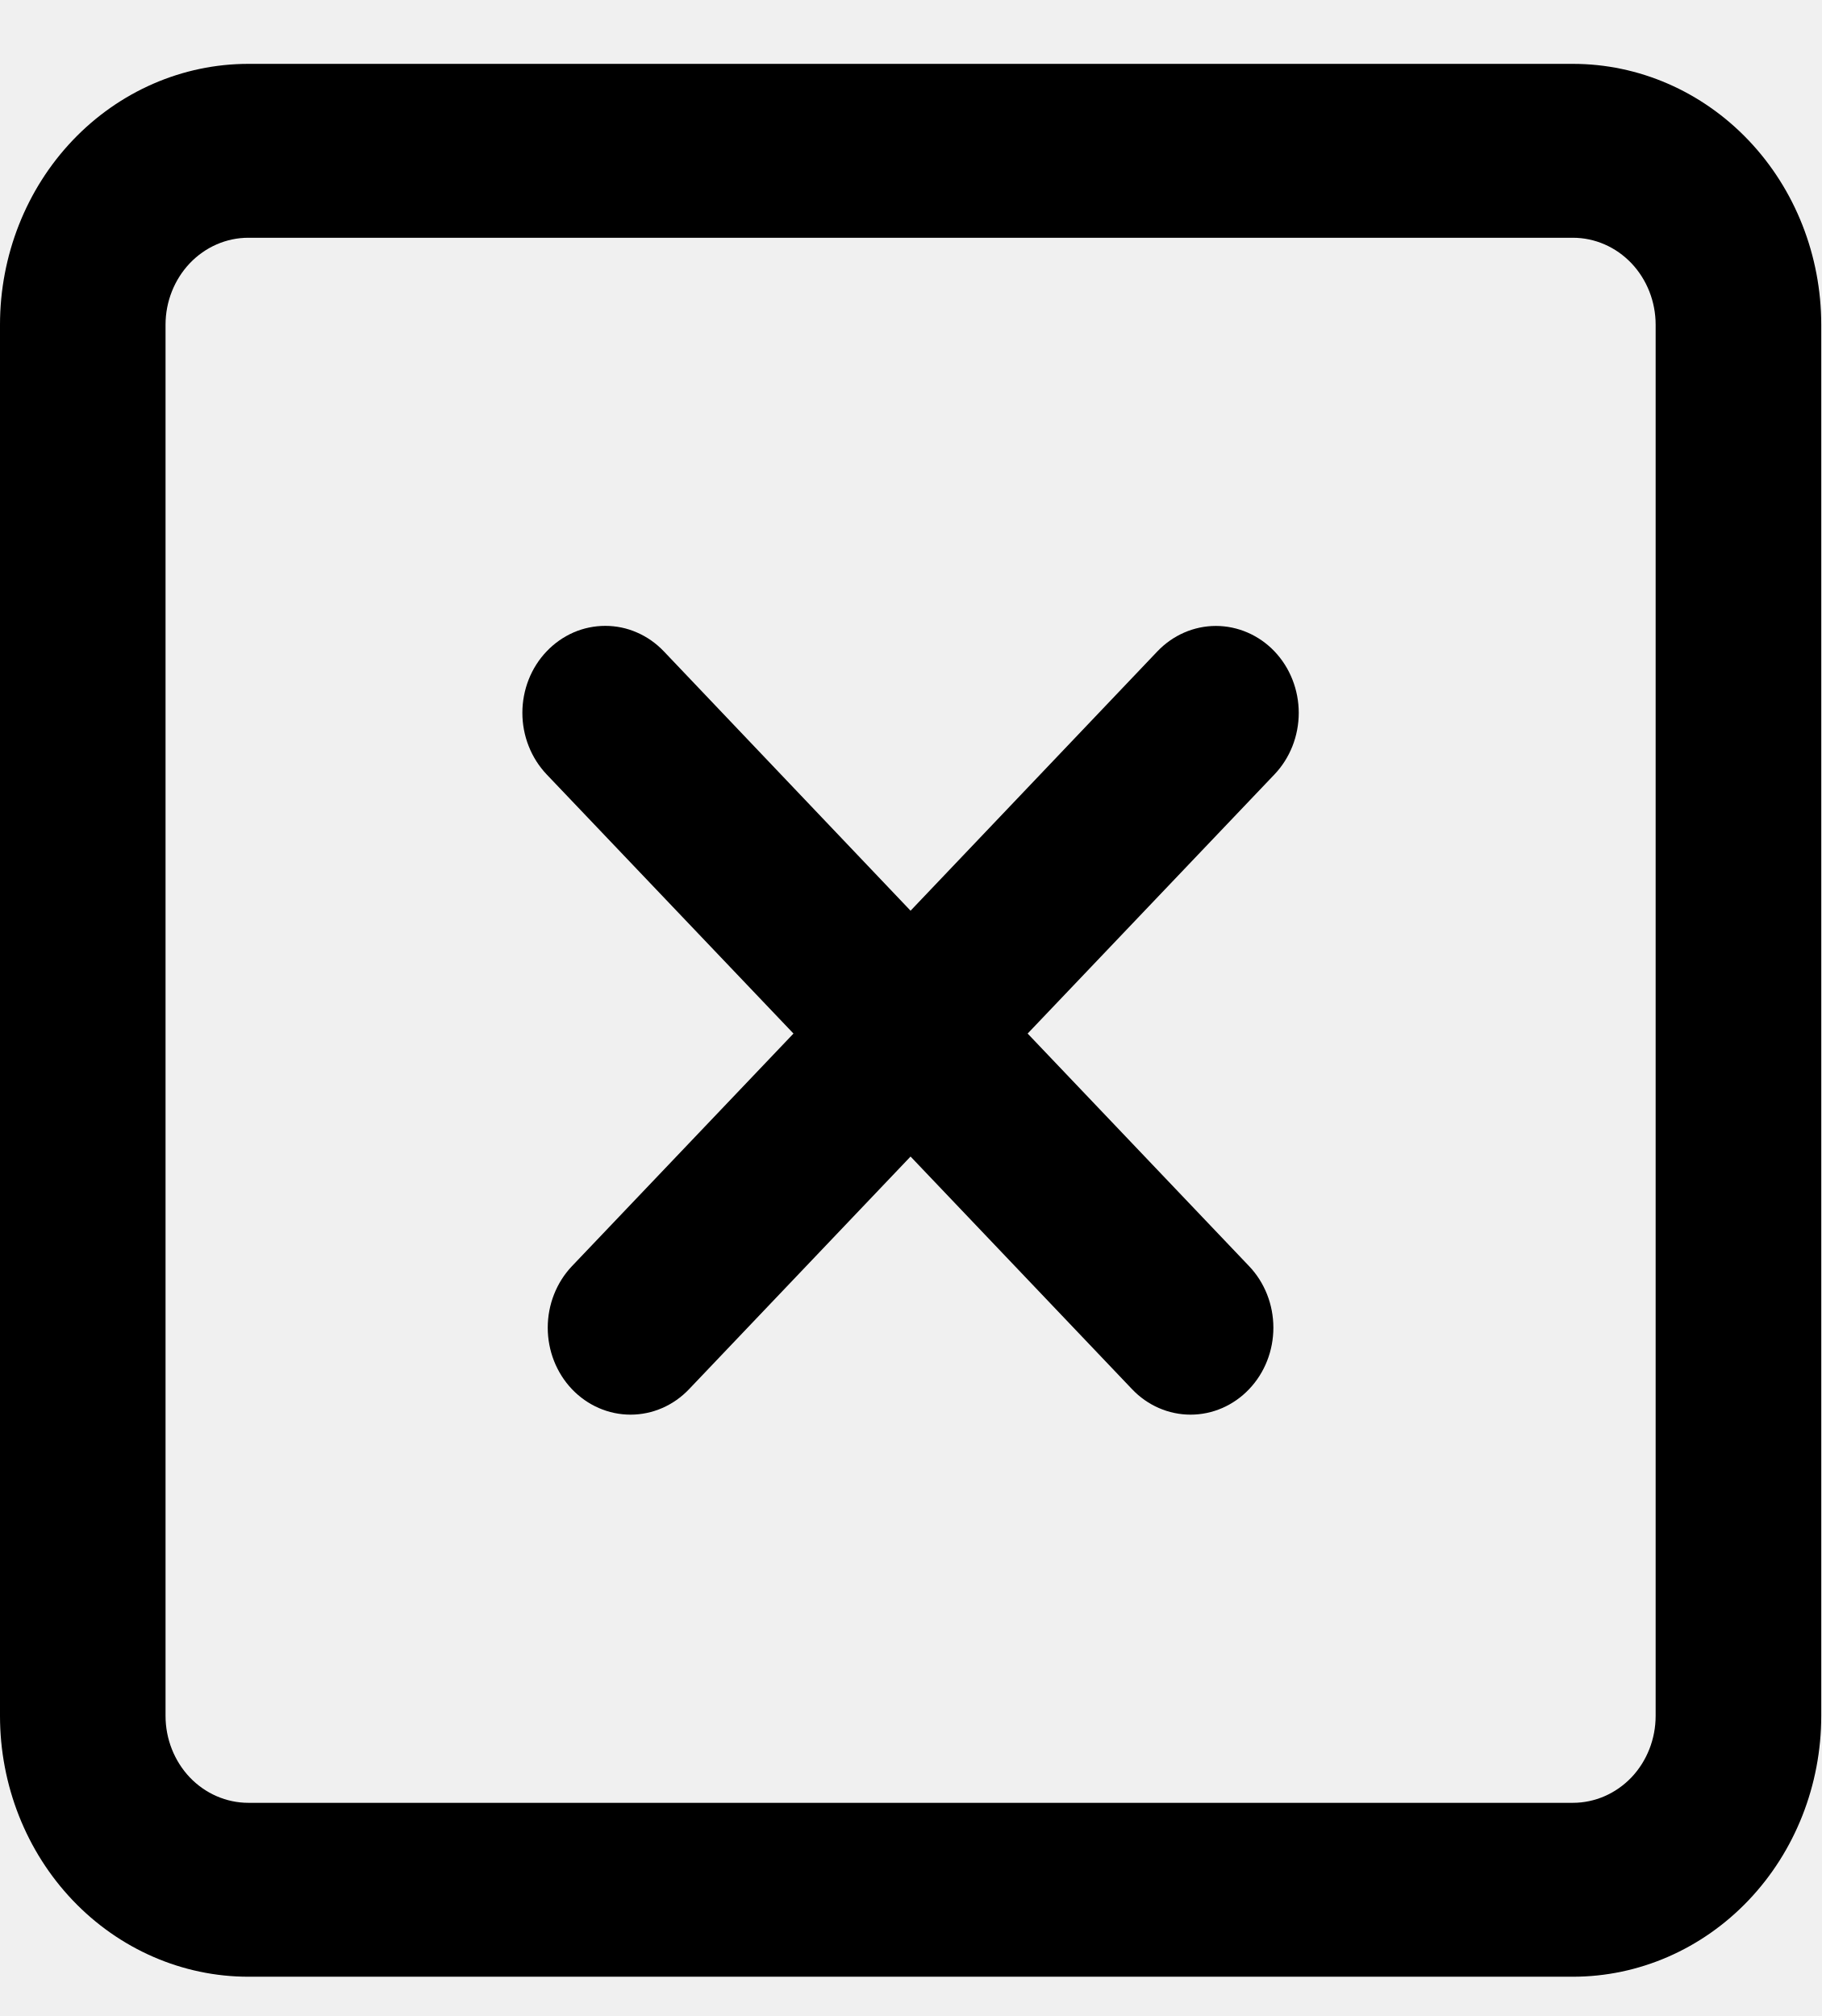
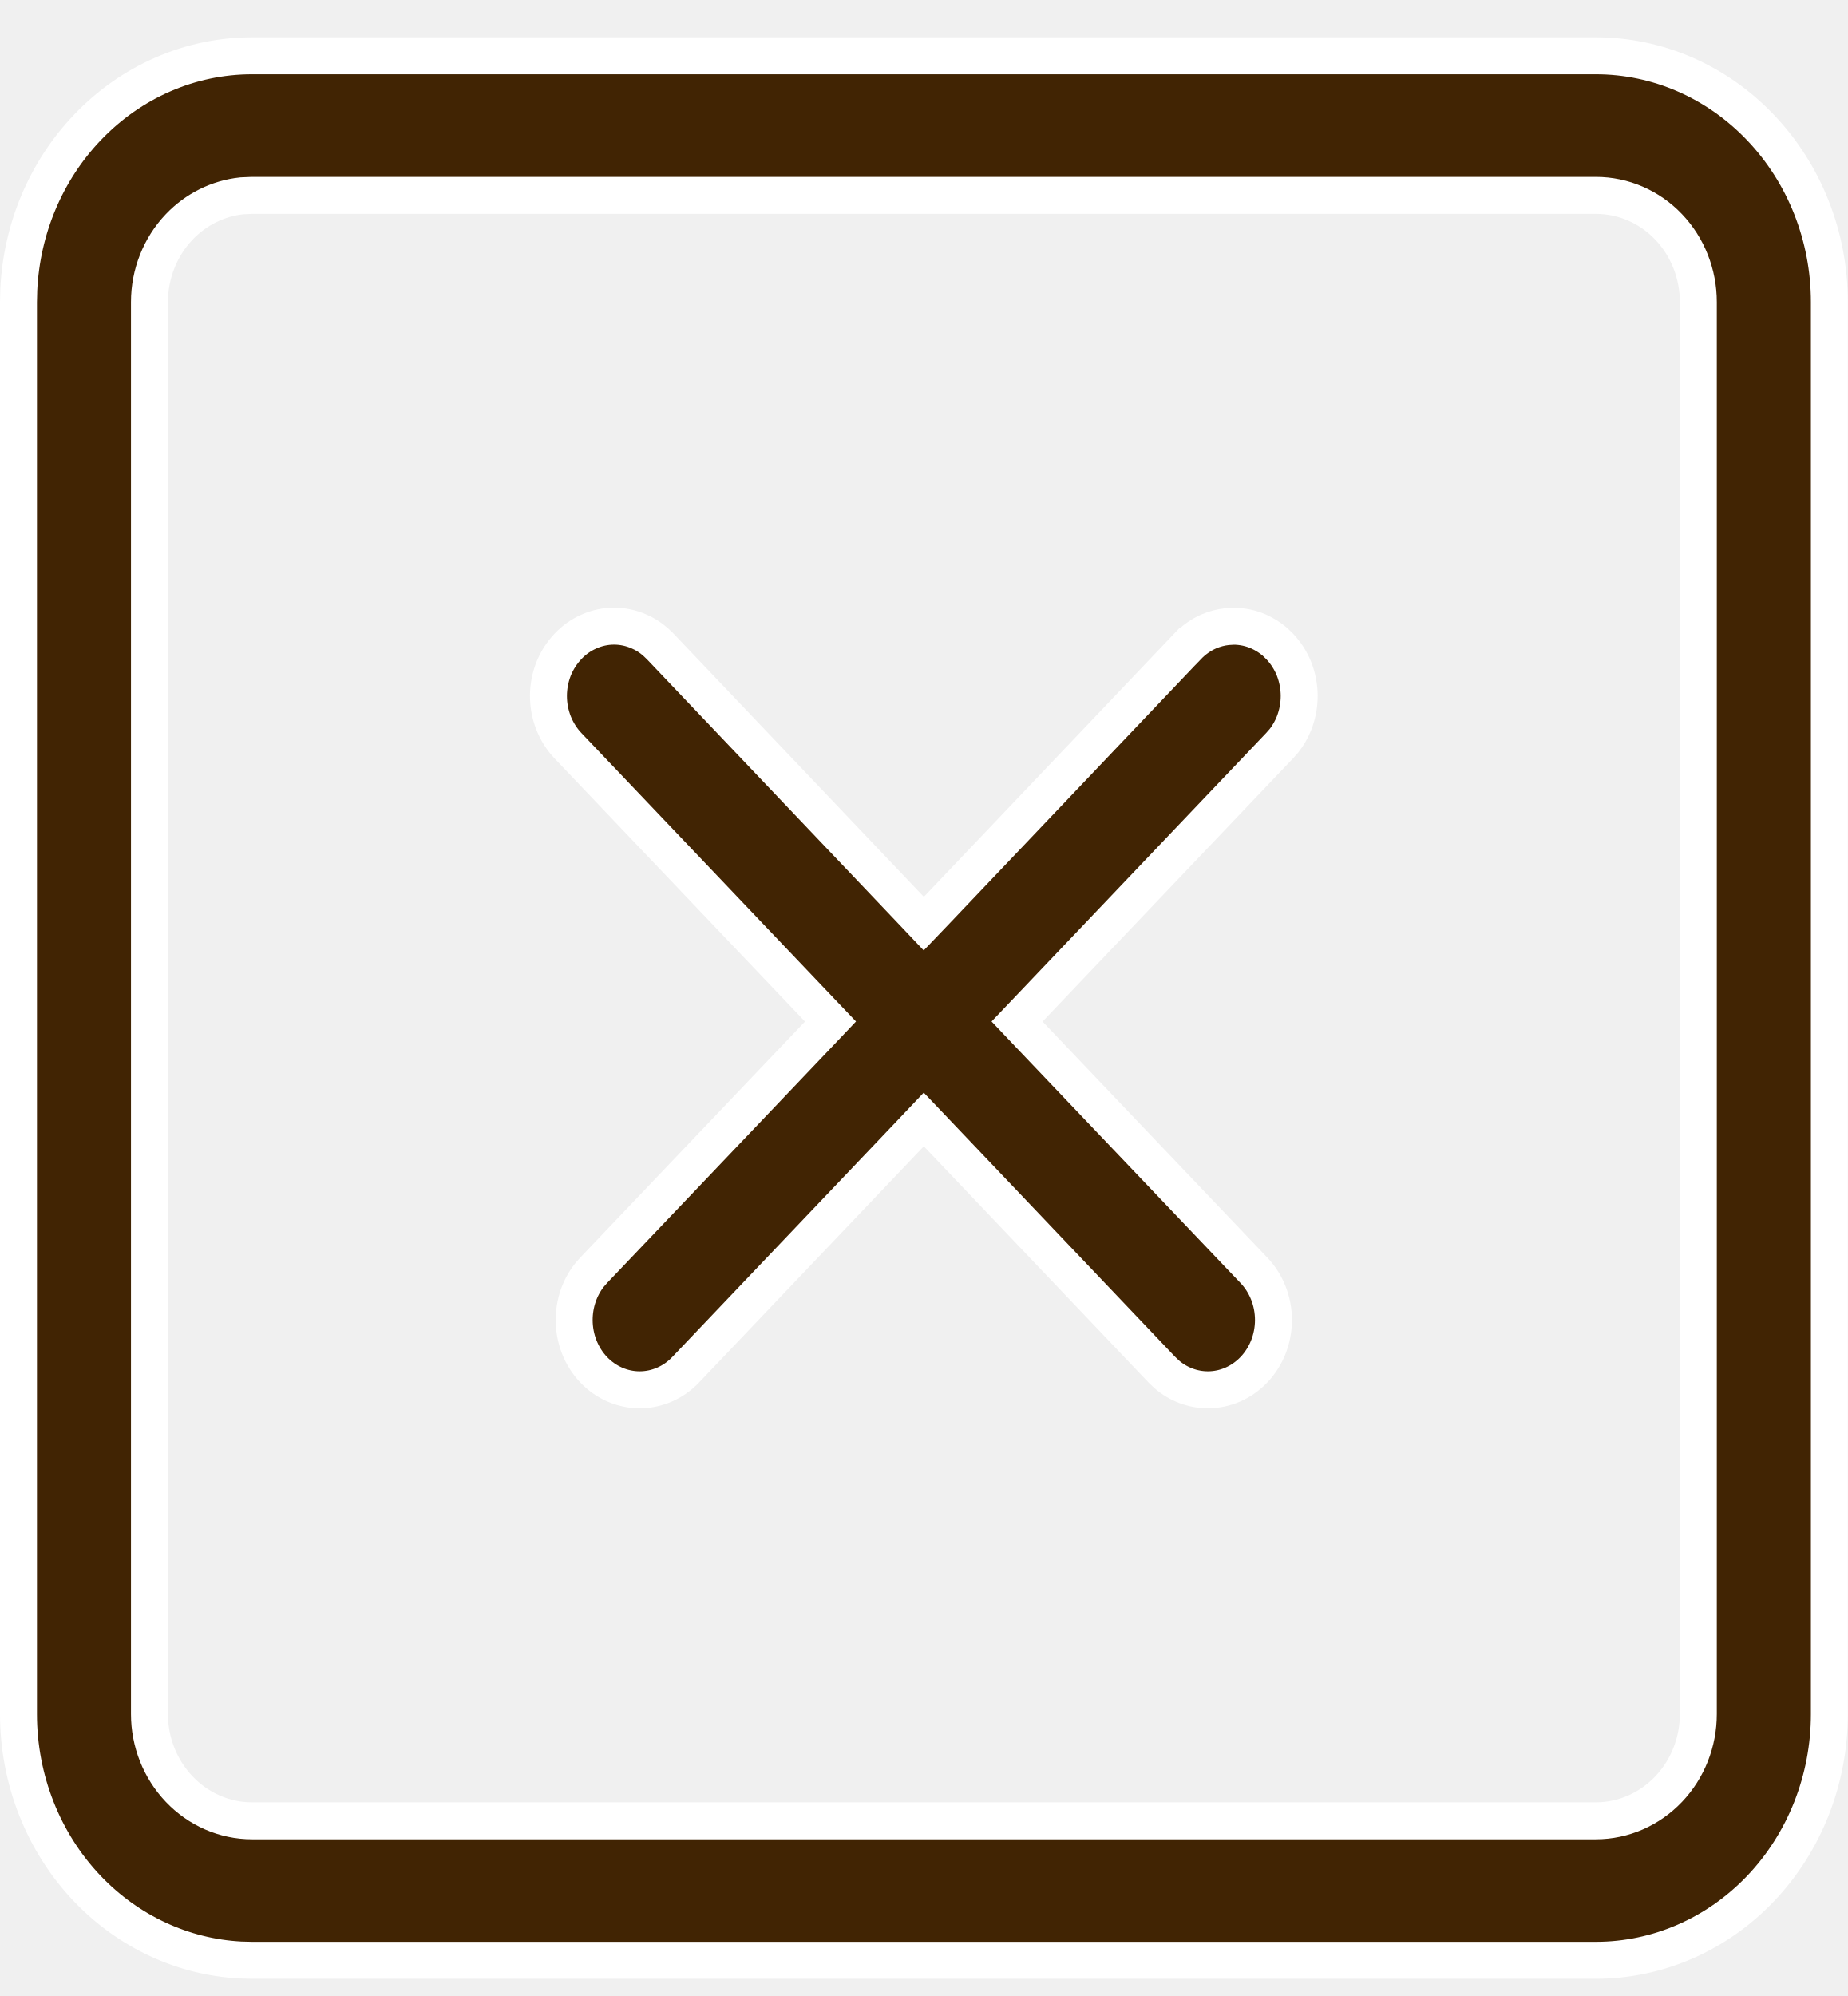
- <svg xmlns="http://www.w3.org/2000/svg" width="28" height="31" viewBox="0 0 28 31" fill="none">
-   <path d="M19.594 10.016C19.712 10.14 19.806 10.287 19.87 10.45C19.934 10.612 19.967 10.786 19.967 10.962C19.967 11.137 19.934 11.312 19.87 11.474C19.806 11.636 19.712 11.784 19.594 11.908L15.799 15.893L19.204 19.47C19.443 19.721 19.577 20.061 19.577 20.416C19.577 20.77 19.443 21.111 19.204 21.361C18.966 21.612 18.642 21.753 18.304 21.753C17.966 21.753 17.642 21.612 17.404 21.361L13.999 17.784L10.594 21.361C10.356 21.612 10.032 21.753 9.694 21.753C9.356 21.753 9.032 21.612 8.793 21.361C8.555 21.111 8.421 20.77 8.421 20.416C8.421 20.061 8.555 19.721 8.793 19.47L12.199 15.893L8.404 11.908C8.286 11.783 8.192 11.636 8.128 11.473C8.064 11.311 8.031 11.137 8.031 10.961C8.031 10.786 8.064 10.612 8.128 10.449C8.192 10.287 8.286 10.139 8.405 10.015C8.523 9.891 8.663 9.793 8.818 9.725C8.973 9.658 9.138 9.624 9.306 9.624C9.473 9.624 9.639 9.658 9.793 9.726C9.948 9.793 10.088 9.892 10.206 10.016L13.999 14.004L17.793 10.017C17.911 9.893 18.052 9.794 18.206 9.727C18.36 9.66 18.526 9.625 18.693 9.625C18.861 9.625 19.026 9.66 19.181 9.727C19.335 9.794 19.476 9.892 19.594 10.016Z" fill="black" />
-   <path fill-rule="evenodd" clip-rule="evenodd" d="M3.818 0.982C2.806 0.982 1.834 1.405 1.118 2.157C0.402 2.909 0 3.93 0 4.993V26.385C0 27.449 0.402 28.469 1.118 29.221C1.834 29.973 2.806 30.396 3.818 30.396H24.182C25.195 30.396 26.166 29.973 26.882 29.221C27.598 28.469 28 27.449 28 26.385V4.993C28 3.93 27.598 2.909 26.882 2.157C26.166 1.405 25.195 0.982 24.182 0.982H3.818ZM24.182 3.656H3.818C3.481 3.656 3.157 3.797 2.918 4.048C2.68 4.299 2.545 4.639 2.545 4.993V26.385C2.545 26.74 2.68 27.08 2.918 27.331C3.157 27.581 3.481 27.722 3.818 27.722H24.182C24.519 27.722 24.843 27.581 25.082 27.331C25.32 27.08 25.454 26.74 25.454 26.385V4.993C25.454 4.639 25.32 4.299 25.082 4.048C24.843 3.797 24.519 3.656 24.182 3.656Z" fill="black" />
+ <svg xmlns="http://www.w3.org/2000/svg" width="25" height="27" viewBox="0 0 25 27" fill="none">
+   <path d="M8.308 8.47C8.422 8.47 8.537 8.494 8.644 8.541C8.724 8.575 8.799 8.623 8.866 8.681L8.931 8.743L12.317 12.303L12.498 12.494L12.68 12.304L16.066 8.744H16.067C16.15 8.657 16.248 8.588 16.355 8.541C16.434 8.507 16.518 8.485 16.604 8.476L16.689 8.471C16.804 8.471 16.919 8.495 17.025 8.541C17.106 8.577 17.181 8.624 17.248 8.681L17.312 8.743C17.395 8.83 17.462 8.934 17.508 9.049C17.553 9.165 17.577 9.289 17.577 9.415C17.577 9.54 17.553 9.665 17.508 9.781C17.474 9.867 17.428 9.948 17.372 10.019L17.312 10.087L13.924 13.646L13.76 13.818L13.924 13.991L16.965 17.184C17.133 17.36 17.229 17.602 17.229 17.856C17.229 18.11 17.133 18.352 16.965 18.528C16.797 18.704 16.573 18.8 16.342 18.8C16.14 18.8 15.942 18.727 15.784 18.59L15.719 18.528L12.68 15.334L12.498 15.143L12.317 15.334L9.277 18.528C9.11 18.704 8.885 18.8 8.654 18.8C8.423 18.8 8.199 18.704 8.031 18.528C7.864 18.352 7.768 18.11 7.768 17.856C7.768 17.633 7.841 17.42 7.972 17.252L8.031 17.184L11.072 13.991L11.236 13.818L11.072 13.646L7.684 10.087C7.601 10 7.535 9.895 7.489 9.78C7.444 9.664 7.42 9.54 7.42 9.415C7.42 9.289 7.444 9.165 7.489 9.049C7.535 8.934 7.602 8.83 7.685 8.743C7.767 8.656 7.865 8.587 7.972 8.541C8.078 8.494 8.193 8.47 8.308 8.47Z" fill="#412403" stroke="white" stroke-width="0.5" />
+   <path d="M3.409 0.755H21.591C22.425 0.755 23.227 1.103 23.82 1.727C24.414 2.35 24.75 3.199 24.75 4.086V23.186C24.75 24.073 24.414 24.922 23.82 25.546C23.227 26.169 22.424 26.517 21.591 26.517H3.409L3.253 26.513C2.476 26.472 1.736 26.13 1.18 25.546C0.586 24.922 0.25 24.073 0.25 23.186V4.086L0.254 3.92C0.293 3.093 0.623 2.311 1.18 1.727C1.773 1.103 2.575 0.755 3.409 0.755ZM3.271 2.649C2.95 2.683 2.651 2.832 2.425 3.069C2.166 3.341 2.022 3.707 2.022 4.086V23.186C2.022 23.565 2.166 23.93 2.425 24.202C2.684 24.474 3.037 24.63 3.409 24.63H21.591C21.963 24.63 22.316 24.474 22.575 24.202C22.834 23.93 22.977 23.565 22.977 23.186V4.086C22.977 3.707 22.834 3.341 22.575 3.069C22.316 2.797 21.962 2.643 21.591 2.643H3.409L3.271 2.649Z" fill="#412403" stroke="white" stroke-width="0.5" />
</svg>
